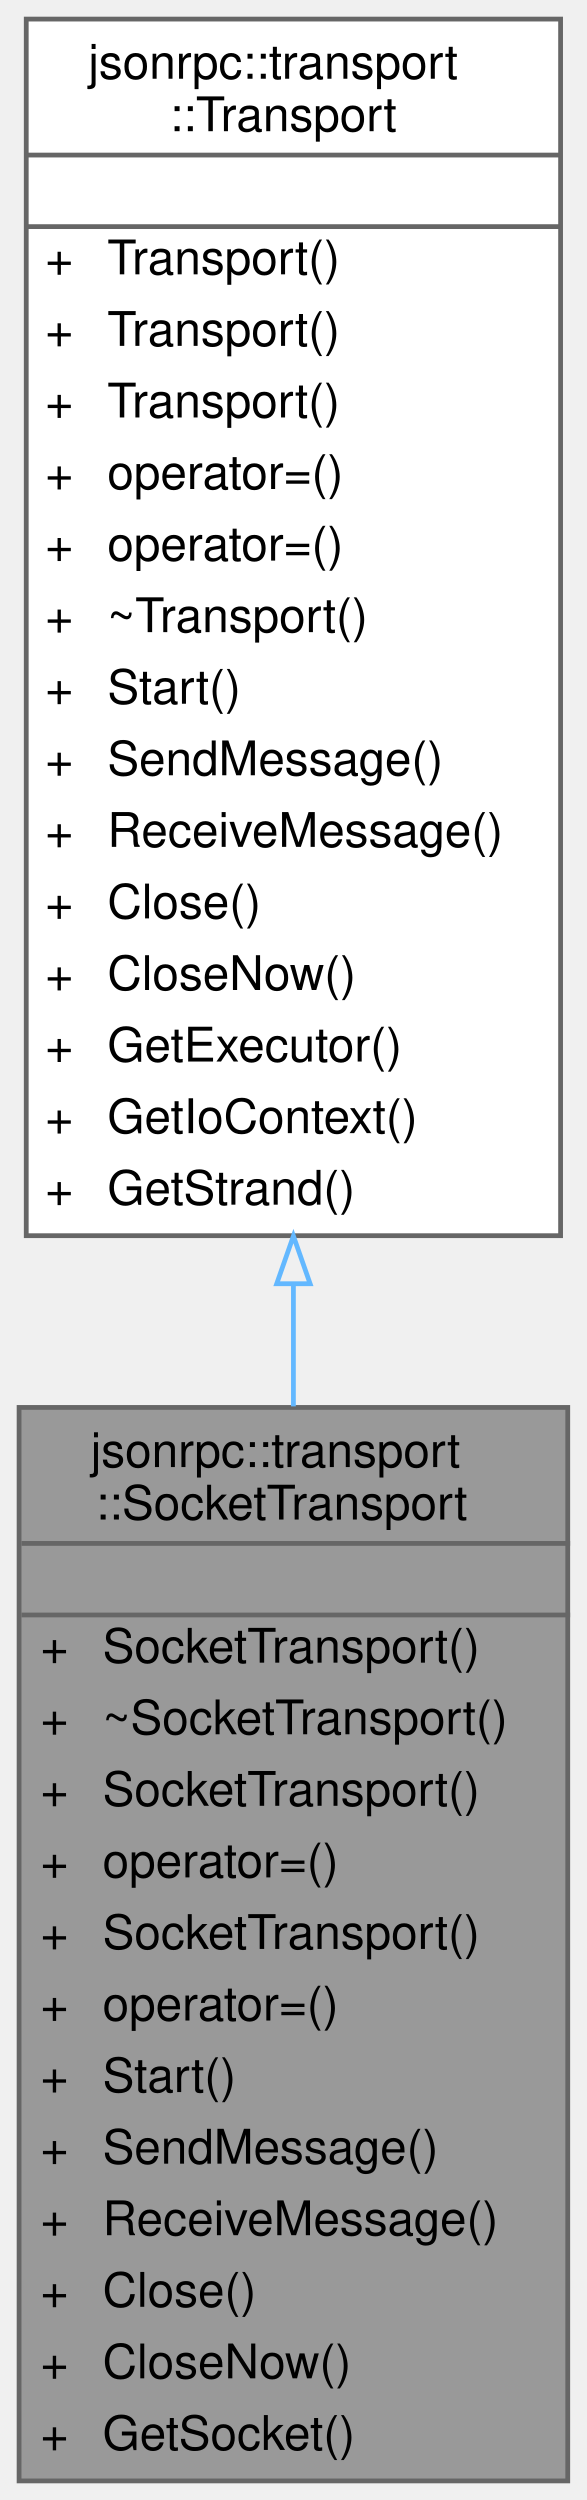
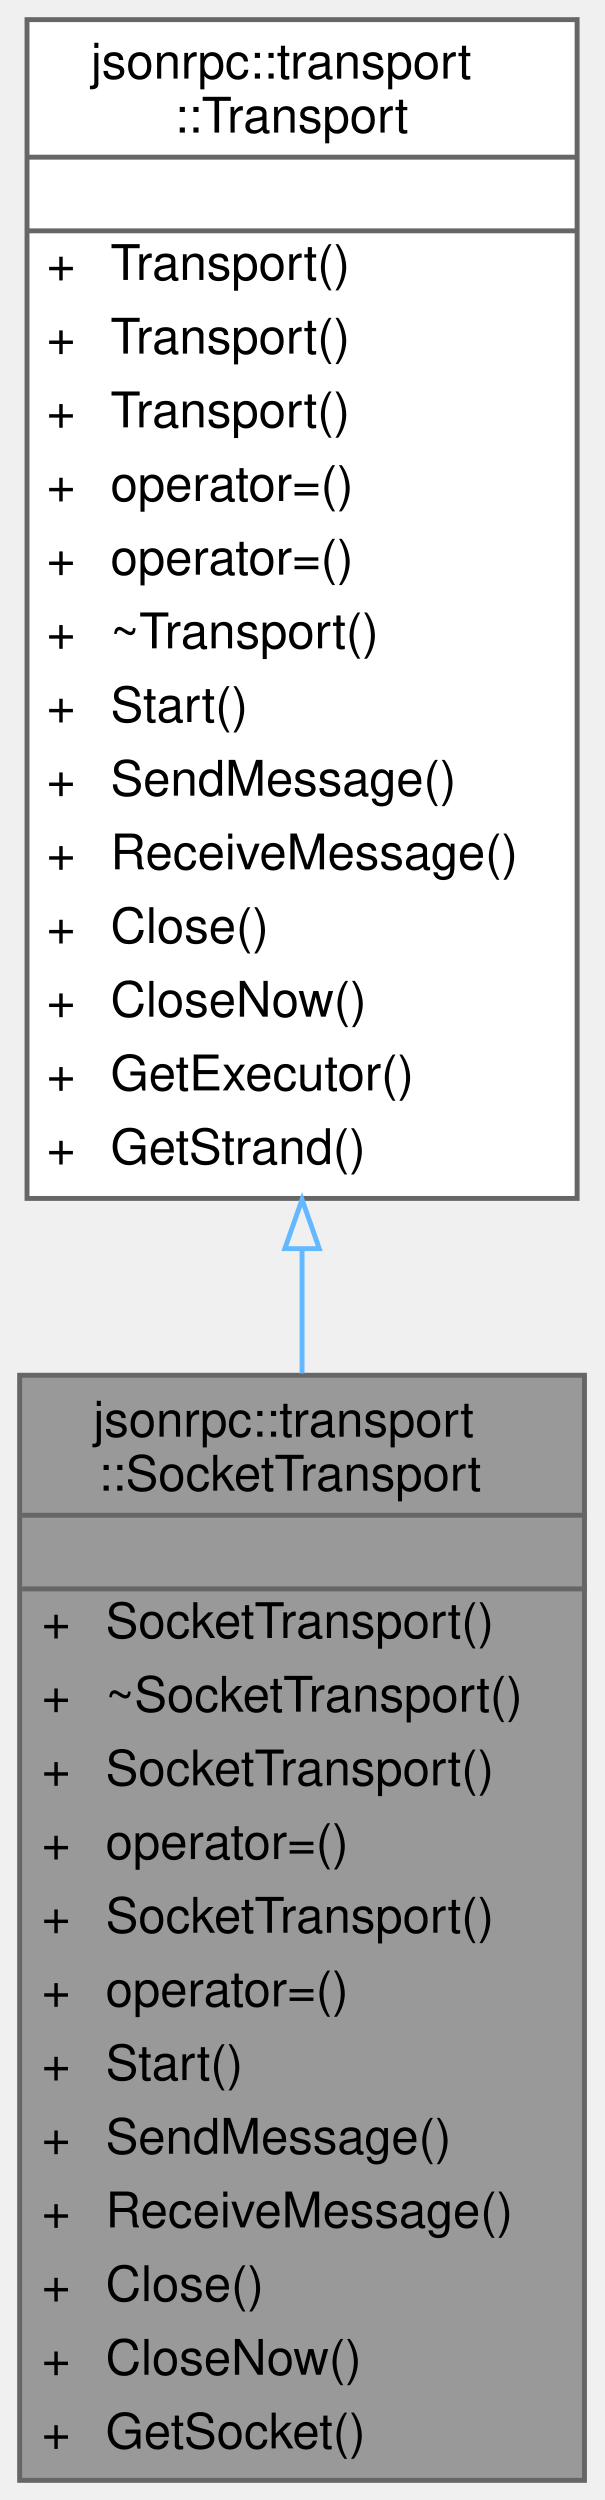
- <svg xmlns="http://www.w3.org/2000/svg" xmlns:xlink="http://www.w3.org/1999/xlink" width="123pt" height="524pt" viewBox="0.00 0.00 123.00 524.00">
-   <g id="graph0" class="graph" transform="scale(1 1) rotate(0) translate(4 520)">
+ <svg xmlns="http://www.w3.org/2000/svg" xmlns:xlink="http://www.w3.org/1999/xlink" width="123pt" height="509pt" viewBox="0.00 0.00 123.00 509.00">
+   <g id="graph0" class="graph" transform="scale(1 1) rotate(0) translate(4 505)">
    <g id="Node000001" class="node">
      <g id="a_Node000001">
        <a xlink:title="Transport implementation using TCP/IP sockets.">
          <polygon fill="#999999" stroke="transparent" points="115,-225 0,-225 0,0 115,0 115,-225" />
          <text text-anchor="start" x="15" y="-212.5" font-family="Helvetica,sans-Serif" font-size="10.00">jsonrpc::transport</text>
          <text text-anchor="start" x="16" y="-201.5" font-family="Helvetica,sans-Serif" font-size="10.00">::SocketTransport</text>
          <text text-anchor="start" x="56" y="-186.5" font-family="Helvetica,sans-Serif" font-size="10.00"> </text>
          <text text-anchor="start" x="4.5" y="-171.5" font-family="Helvetica,sans-Serif" font-size="10.00">+</text>
          <text text-anchor="start" x="17.5" y="-171.5" font-family="Helvetica,sans-Serif" font-size="10.00">SocketTransport()</text>
          <text text-anchor="start" x="4.5" y="-156.5" font-family="Helvetica,sans-Serif" font-size="10.00">+</text>
          <text text-anchor="start" x="17.5" y="-156.5" font-family="Helvetica,sans-Serif" font-size="10.00">~SocketTransport()</text>
          <text text-anchor="start" x="4.5" y="-141.5" font-family="Helvetica,sans-Serif" font-size="10.00">+</text>
          <text text-anchor="start" x="17.5" y="-141.5" font-family="Helvetica,sans-Serif" font-size="10.00">SocketTransport()</text>
          <text text-anchor="start" x="4.5" y="-126.5" font-family="Helvetica,sans-Serif" font-size="10.00">+</text>
          <text text-anchor="start" x="17.5" y="-126.5" font-family="Helvetica,sans-Serif" font-size="10.00">operator=()</text>
          <text text-anchor="start" x="4.5" y="-111.5" font-family="Helvetica,sans-Serif" font-size="10.00">+</text>
          <text text-anchor="start" x="17.5" y="-111.5" font-family="Helvetica,sans-Serif" font-size="10.00">SocketTransport()</text>
          <text text-anchor="start" x="4.5" y="-96.5" font-family="Helvetica,sans-Serif" font-size="10.00">+</text>
          <text text-anchor="start" x="17.5" y="-96.5" font-family="Helvetica,sans-Serif" font-size="10.00">operator=()</text>
          <text text-anchor="start" x="4.5" y="-81.5" font-family="Helvetica,sans-Serif" font-size="10.00">+</text>
          <text text-anchor="start" x="17.5" y="-81.5" font-family="Helvetica,sans-Serif" font-size="10.00">Start()</text>
          <text text-anchor="start" x="4.5" y="-66.5" font-family="Helvetica,sans-Serif" font-size="10.00">+</text>
          <text text-anchor="start" x="17.5" y="-66.5" font-family="Helvetica,sans-Serif" font-size="10.00">SendMessage()</text>
          <text text-anchor="start" x="4.5" y="-51.5" font-family="Helvetica,sans-Serif" font-size="10.00">+</text>
          <text text-anchor="start" x="17.5" y="-51.5" font-family="Helvetica,sans-Serif" font-size="10.00">ReceiveMessage()</text>
          <text text-anchor="start" x="4.5" y="-36.5" font-family="Helvetica,sans-Serif" font-size="10.00">+</text>
          <text text-anchor="start" x="17.5" y="-36.5" font-family="Helvetica,sans-Serif" font-size="10.00">Close()</text>
          <text text-anchor="start" x="4.5" y="-21.5" font-family="Helvetica,sans-Serif" font-size="10.00">+</text>
          <text text-anchor="start" x="17.5" y="-21.5" font-family="Helvetica,sans-Serif" font-size="10.00">CloseNow()</text>
          <text text-anchor="start" x="4.5" y="-6.5" font-family="Helvetica,sans-Serif" font-size="10.00">+</text>
          <text text-anchor="start" x="17.5" y="-6.5" font-family="Helvetica,sans-Serif" font-size="10.00">GetSocket()</text>
          <polygon fill="#666666" stroke="#666666" points="0.5,-196.5 0.5,-196.5 115.5,-196.5 115.5,-196.5 0.5,-196.5" />
          <polygon fill="#666666" stroke="#666666" points="0.5,-181.5 0.5,-181.5 115.5,-181.5 115.5,-181.5 0.5,-181.5" />
          <polygon fill="none" stroke="#666666" points="0,0 0,-225 115,-225 115,0 0,0" />
        </a>
      </g>
    </g>
    <g id="Node000002" class="node">
      <g id="a_Node000002">
        <a xlink:href="classjsonrpc_1_1transport_1_1Transport.html" target="_top" xlink:title="Abstract base class for all transport implementations.">
-           <polygon fill="white" stroke="transparent" points="113.5,-516 1.5,-516 1.5,-261 113.5,-261 113.5,-516" />
-           <text text-anchor="start" x="14.5" y="-503.5" font-family="Helvetica,sans-Serif" font-size="10.00">jsonrpc::transport</text>
-           <text text-anchor="start" x="31.5" y="-492.5" font-family="Helvetica,sans-Serif" font-size="10.00">::Transport</text>
-           <text text-anchor="start" x="55.5" y="-477.5" font-family="Helvetica,sans-Serif" font-size="10.00"> </text>
-           <text text-anchor="start" x="5.5" y="-462.5" font-family="Helvetica,sans-Serif" font-size="10.00">+</text>
-           <text text-anchor="start" x="18.5" y="-462.5" font-family="Helvetica,sans-Serif" font-size="10.00">Transport()</text>
-           <text text-anchor="start" x="5.5" y="-447.5" font-family="Helvetica,sans-Serif" font-size="10.00">+</text>
-           <text text-anchor="start" x="18.5" y="-447.5" font-family="Helvetica,sans-Serif" font-size="10.00">Transport()</text>
-           <text text-anchor="start" x="5.5" y="-432.5" font-family="Helvetica,sans-Serif" font-size="10.00">+</text>
-           <text text-anchor="start" x="18.5" y="-432.5" font-family="Helvetica,sans-Serif" font-size="10.00">Transport()</text>
-           <text text-anchor="start" x="5.5" y="-417.5" font-family="Helvetica,sans-Serif" font-size="10.00">+</text>
-           <text text-anchor="start" x="18.5" y="-417.5" font-family="Helvetica,sans-Serif" font-size="10.00">operator=()</text>
-           <text text-anchor="start" x="5.5" y="-402.5" font-family="Helvetica,sans-Serif" font-size="10.00">+</text>
-           <text text-anchor="start" x="18.5" y="-402.5" font-family="Helvetica,sans-Serif" font-size="10.00">operator=()</text>
-           <text text-anchor="start" x="5.5" y="-387.5" font-family="Helvetica,sans-Serif" font-size="10.00">+</text>
-           <text text-anchor="start" x="18.5" y="-387.5" font-family="Helvetica,sans-Serif" font-size="10.00">~Transport()</text>
-           <text text-anchor="start" x="5.5" y="-372.5" font-family="Helvetica,sans-Serif" font-size="10.00">+</text>
-           <text text-anchor="start" x="18.5" y="-372.5" font-family="Helvetica,sans-Serif" font-size="10.00">Start()</text>
-           <text text-anchor="start" x="5.5" y="-357.5" font-family="Helvetica,sans-Serif" font-size="10.00">+</text>
-           <text text-anchor="start" x="18.5" y="-357.5" font-family="Helvetica,sans-Serif" font-size="10.00">SendMessage()</text>
-           <text text-anchor="start" x="5.5" y="-342.5" font-family="Helvetica,sans-Serif" font-size="10.00">+</text>
-           <text text-anchor="start" x="18.5" y="-342.5" font-family="Helvetica,sans-Serif" font-size="10.00">ReceiveMessage()</text>
-           <text text-anchor="start" x="5.5" y="-327.5" font-family="Helvetica,sans-Serif" font-size="10.00">+</text>
-           <text text-anchor="start" x="18.5" y="-327.5" font-family="Helvetica,sans-Serif" font-size="10.00">Close()</text>
-           <text text-anchor="start" x="5.5" y="-312.5" font-family="Helvetica,sans-Serif" font-size="10.00">+</text>
-           <text text-anchor="start" x="18.5" y="-312.5" font-family="Helvetica,sans-Serif" font-size="10.00">CloseNow()</text>
-           <text text-anchor="start" x="5.5" y="-297.5" font-family="Helvetica,sans-Serif" font-size="10.00">+</text>
-           <text text-anchor="start" x="18.5" y="-297.5" font-family="Helvetica,sans-Serif" font-size="10.00">GetExecutor()</text>
-           <text text-anchor="start" x="5.5" y="-282.5" font-family="Helvetica,sans-Serif" font-size="10.00">+</text>
-           <text text-anchor="start" x="18.5" y="-282.5" font-family="Helvetica,sans-Serif" font-size="10.00">GetIoContext()</text>
-           <text text-anchor="start" x="5.5" y="-267.5" font-family="Helvetica,sans-Serif" font-size="10.00">+</text>
-           <text text-anchor="start" x="18.5" y="-267.5" font-family="Helvetica,sans-Serif" font-size="10.00">GetStrand()</text>
-           <polygon fill="#666666" stroke="#666666" points="1.5,-487.5 1.5,-487.5 113.5,-487.5 113.5,-487.5 1.5,-487.5" />
-           <polygon fill="#666666" stroke="#666666" points="1.5,-472.5 1.5,-472.5 113.5,-472.5 113.5,-472.5 1.5,-472.5" />
-           <polygon fill="none" stroke="#666666" points="1.5,-261 1.5,-516 113.5,-516 113.5,-261 1.5,-261" />
+           <polygon fill="white" stroke="transparent" points="113.5,-501 1.5,-501 1.5,-261 113.5,-261 113.5,-501" />
+           <text text-anchor="start" x="14.5" y="-489" font-family="Helvetica,sans-Serif" font-size="10.00">jsonrpc::transport</text>
+           <text text-anchor="start" x="31.5" y="-478" font-family="Helvetica,sans-Serif" font-size="10.00">::Transport</text>
+           <text text-anchor="start" x="55.5" y="-463" font-family="Helvetica,sans-Serif" font-size="10.00"> </text>
+           <text text-anchor="start" x="5.5" y="-448" font-family="Helvetica,sans-Serif" font-size="10.00">+</text>
+           <text text-anchor="start" x="18.5" y="-448" font-family="Helvetica,sans-Serif" font-size="10.00">Transport()</text>
+           <text text-anchor="start" x="5.5" y="-433" font-family="Helvetica,sans-Serif" font-size="10.00">+</text>
+           <text text-anchor="start" x="18.5" y="-433" font-family="Helvetica,sans-Serif" font-size="10.00">Transport()</text>
+           <text text-anchor="start" x="5.5" y="-418" font-family="Helvetica,sans-Serif" font-size="10.00">+</text>
+           <text text-anchor="start" x="18.5" y="-418" font-family="Helvetica,sans-Serif" font-size="10.00">Transport()</text>
+           <text text-anchor="start" x="5.5" y="-403" font-family="Helvetica,sans-Serif" font-size="10.00">+</text>
+           <text text-anchor="start" x="18.5" y="-403" font-family="Helvetica,sans-Serif" font-size="10.00">operator=()</text>
+           <text text-anchor="start" x="5.5" y="-388" font-family="Helvetica,sans-Serif" font-size="10.00">+</text>
+           <text text-anchor="start" x="18.5" y="-388" font-family="Helvetica,sans-Serif" font-size="10.00">operator=()</text>
+           <text text-anchor="start" x="5.5" y="-373" font-family="Helvetica,sans-Serif" font-size="10.00">+</text>
+           <text text-anchor="start" x="18.5" y="-373" font-family="Helvetica,sans-Serif" font-size="10.00">~Transport()</text>
+           <text text-anchor="start" x="5.5" y="-358" font-family="Helvetica,sans-Serif" font-size="10.00">+</text>
+           <text text-anchor="start" x="18.5" y="-358" font-family="Helvetica,sans-Serif" font-size="10.00">Start()</text>
+           <text text-anchor="start" x="5.5" y="-343" font-family="Helvetica,sans-Serif" font-size="10.00">+</text>
+           <text text-anchor="start" x="18.5" y="-343" font-family="Helvetica,sans-Serif" font-size="10.00">SendMessage()</text>
+           <text text-anchor="start" x="5.5" y="-328" font-family="Helvetica,sans-Serif" font-size="10.00">+</text>
+           <text text-anchor="start" x="18.5" y="-328" font-family="Helvetica,sans-Serif" font-size="10.00">ReceiveMessage()</text>
+           <text text-anchor="start" x="5.5" y="-313" font-family="Helvetica,sans-Serif" font-size="10.00">+</text>
+           <text text-anchor="start" x="18.5" y="-313" font-family="Helvetica,sans-Serif" font-size="10.00">Close()</text>
+           <text text-anchor="start" x="5.5" y="-298" font-family="Helvetica,sans-Serif" font-size="10.00">+</text>
+           <text text-anchor="start" x="18.5" y="-298" font-family="Helvetica,sans-Serif" font-size="10.00">CloseNow()</text>
+           <text text-anchor="start" x="5.5" y="-283" font-family="Helvetica,sans-Serif" font-size="10.00">+</text>
+           <text text-anchor="start" x="18.5" y="-283" font-family="Helvetica,sans-Serif" font-size="10.00">GetExecutor()</text>
+           <text text-anchor="start" x="5.5" y="-268" font-family="Helvetica,sans-Serif" font-size="10.00">+</text>
+           <text text-anchor="start" x="18.5" y="-268" font-family="Helvetica,sans-Serif" font-size="10.00">GetStrand()</text>
+           <polygon fill="#666666" stroke="#666666" points="1.5,-473 1.5,-473 113.5,-473 113.5,-473 1.5,-473" />
+           <polygon fill="#666666" stroke="#666666" points="1.5,-458 1.5,-458 113.5,-458 113.5,-458 1.5,-458" />
+           <polygon fill="none" stroke="#666666" points="1.5,-261 1.5,-501 113.5,-501 113.5,-261 1.5,-261" />
        </a>
      </g>
    </g>
    <g id="edge1_Node000001_Node000002" class="edge">
      <g id="a_edge1_Node000001_Node000002">
        <a xlink:title=" ">
-           <path fill="none" stroke="#63b8ff" d="M57.5,-250.85C57.5,-242.26 57.5,-233.67 57.5,-225.22" />
-           <polygon fill="none" stroke="#63b8ff" points="54,-250.93 57.5,-260.93 61,-250.93 54,-250.93" />
+           <path fill="none" stroke="#63b8ff" d="M57.5,-250.54C57.5,-242.12 57.5,-233.69 57.5,-225.37" />
+           <polygon fill="none" stroke="#63b8ff" points="54,-250.78 57.5,-260.78 61,-250.78 54,-250.78" />
        </a>
      </g>
    </g>
  </g>
</svg>
